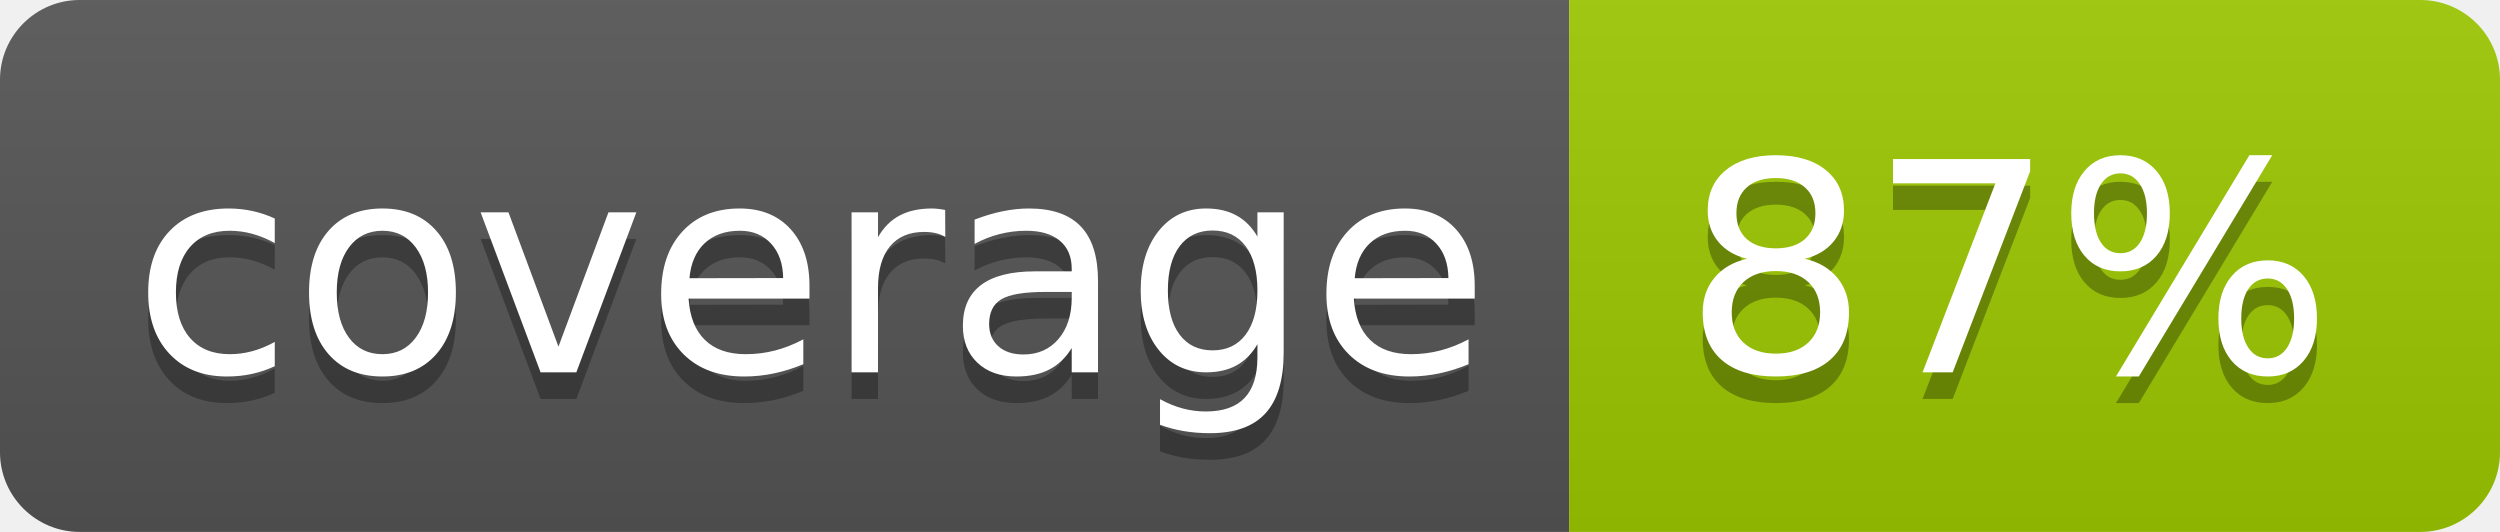
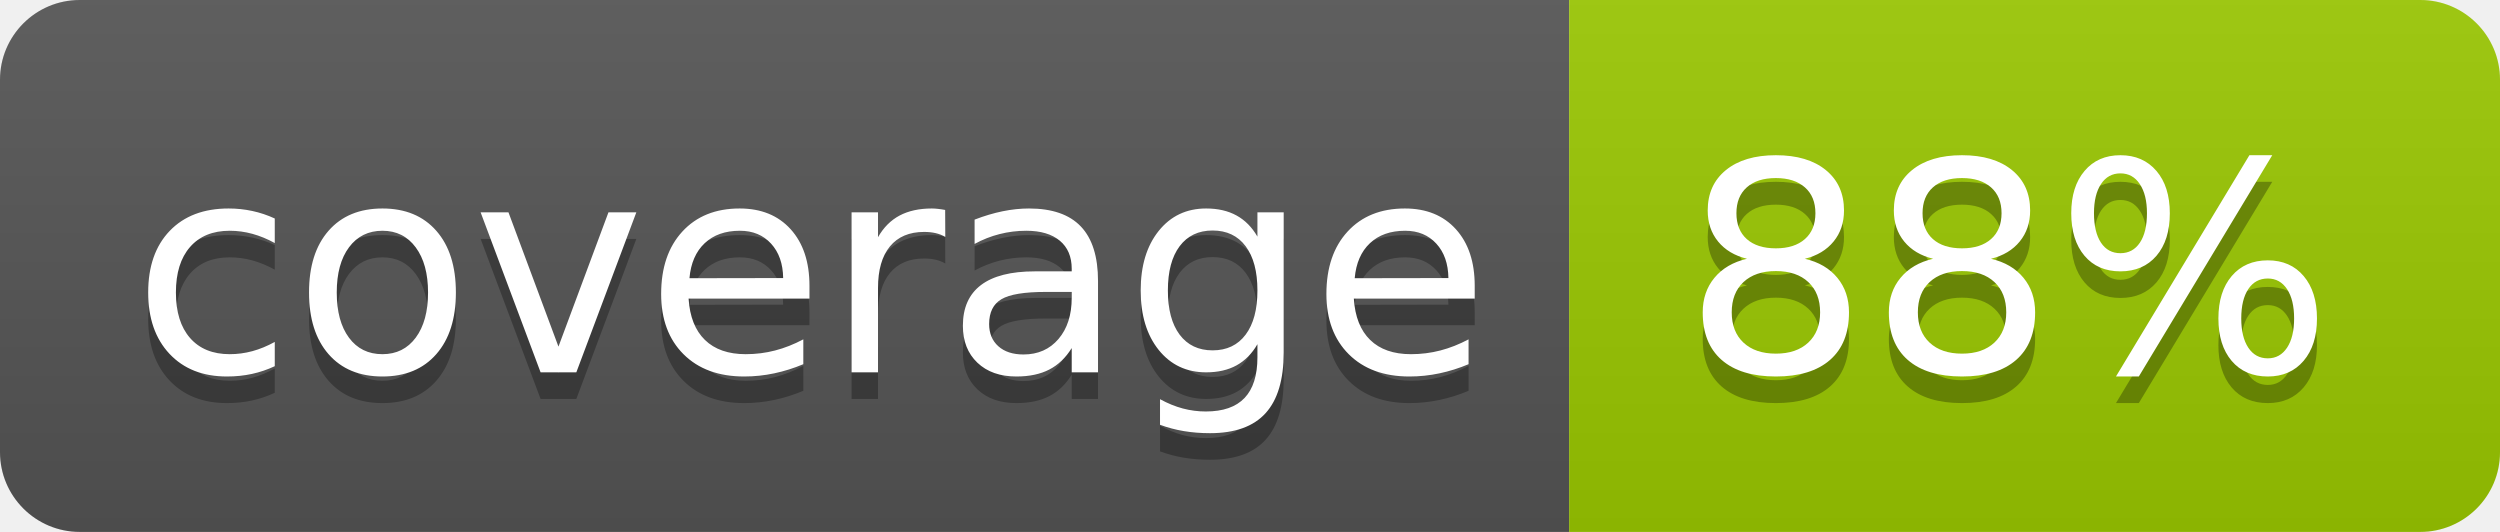
<svg xmlns="http://www.w3.org/2000/svg" width="94" height="20">
  <linearGradient id="b" x2="0" y2="100%">
    <stop offset="0" stop-color="#bbb" stop-opacity=".1" />
    <stop offset="1" stop-opacity=".1" />
  </linearGradient>
  <clipPath id="a">
    <rect width="94" height="20" rx="3" fill="#fff" />
  </clipPath>
  <g clip-path="url(#a)">
    <path fill="#555" d="M0 0h59v20H0z" />
-     <path fill="#9cc801" d="M59 0h35v20H59z" />
+     <path fill="#9bc801" d="M59 0h35v20H59z" />
    <path fill="url(#b)" d="M0 0h94v20H0z" />
  </g>
  <g fill="#fff" text-anchor="middle" font-family="DejaVu Sans,Verdana,Geneva,sans-serif" font-size="110">
    <text x="305" y="150" fill="#010101" fill-opacity=".3" transform="scale(.1)" textLength="490">coverage</text>
    <text x="305" y="140" transform="scale(.1)" textLength="490">coverage</text>
-     <text x="755" y="150" fill="#010101" fill-opacity=".3" transform="scale(.1)" textLength="250">87%</text>
-     <text x="755" y="140" transform="scale(.1)" textLength="250">87%</text>
+     <text x="755" y="150" fill="#010101" fill-opacity=".3" transform="scale(.1)" textLength="250">88%</text>
+     <text x="755" y="140" transform="scale(.1)" textLength="250">88%</text>
  </g>
</svg>
